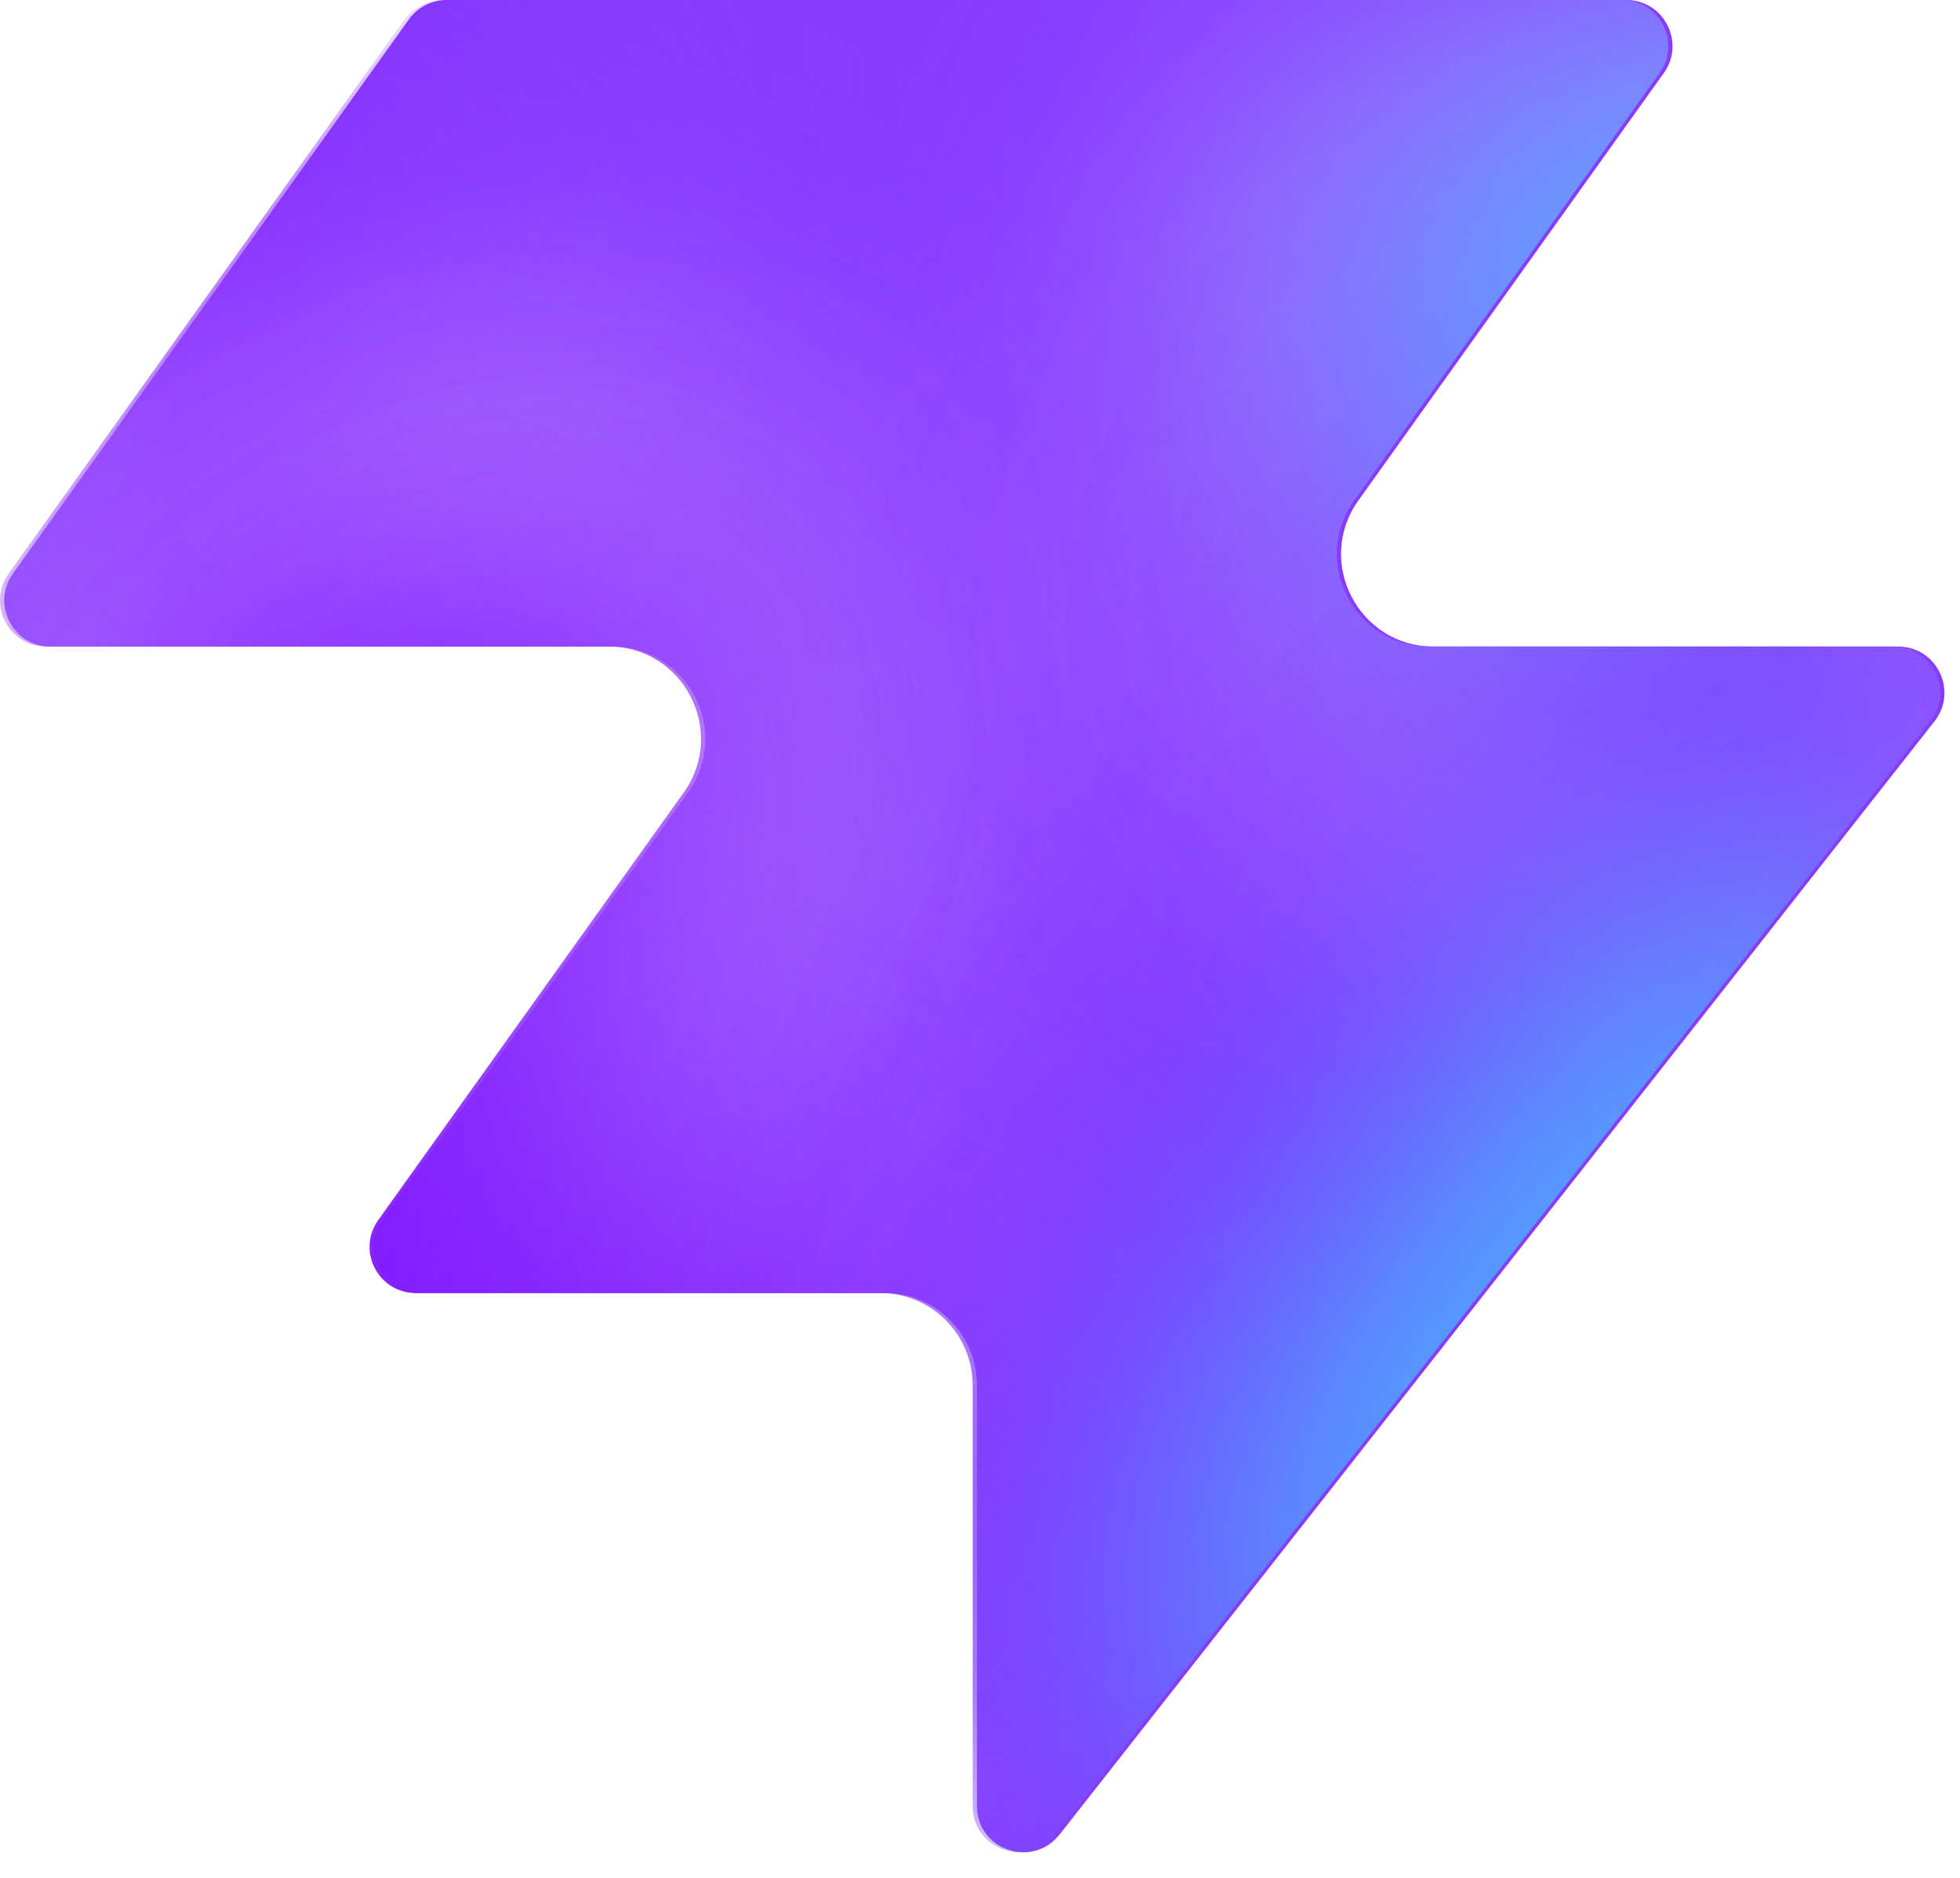
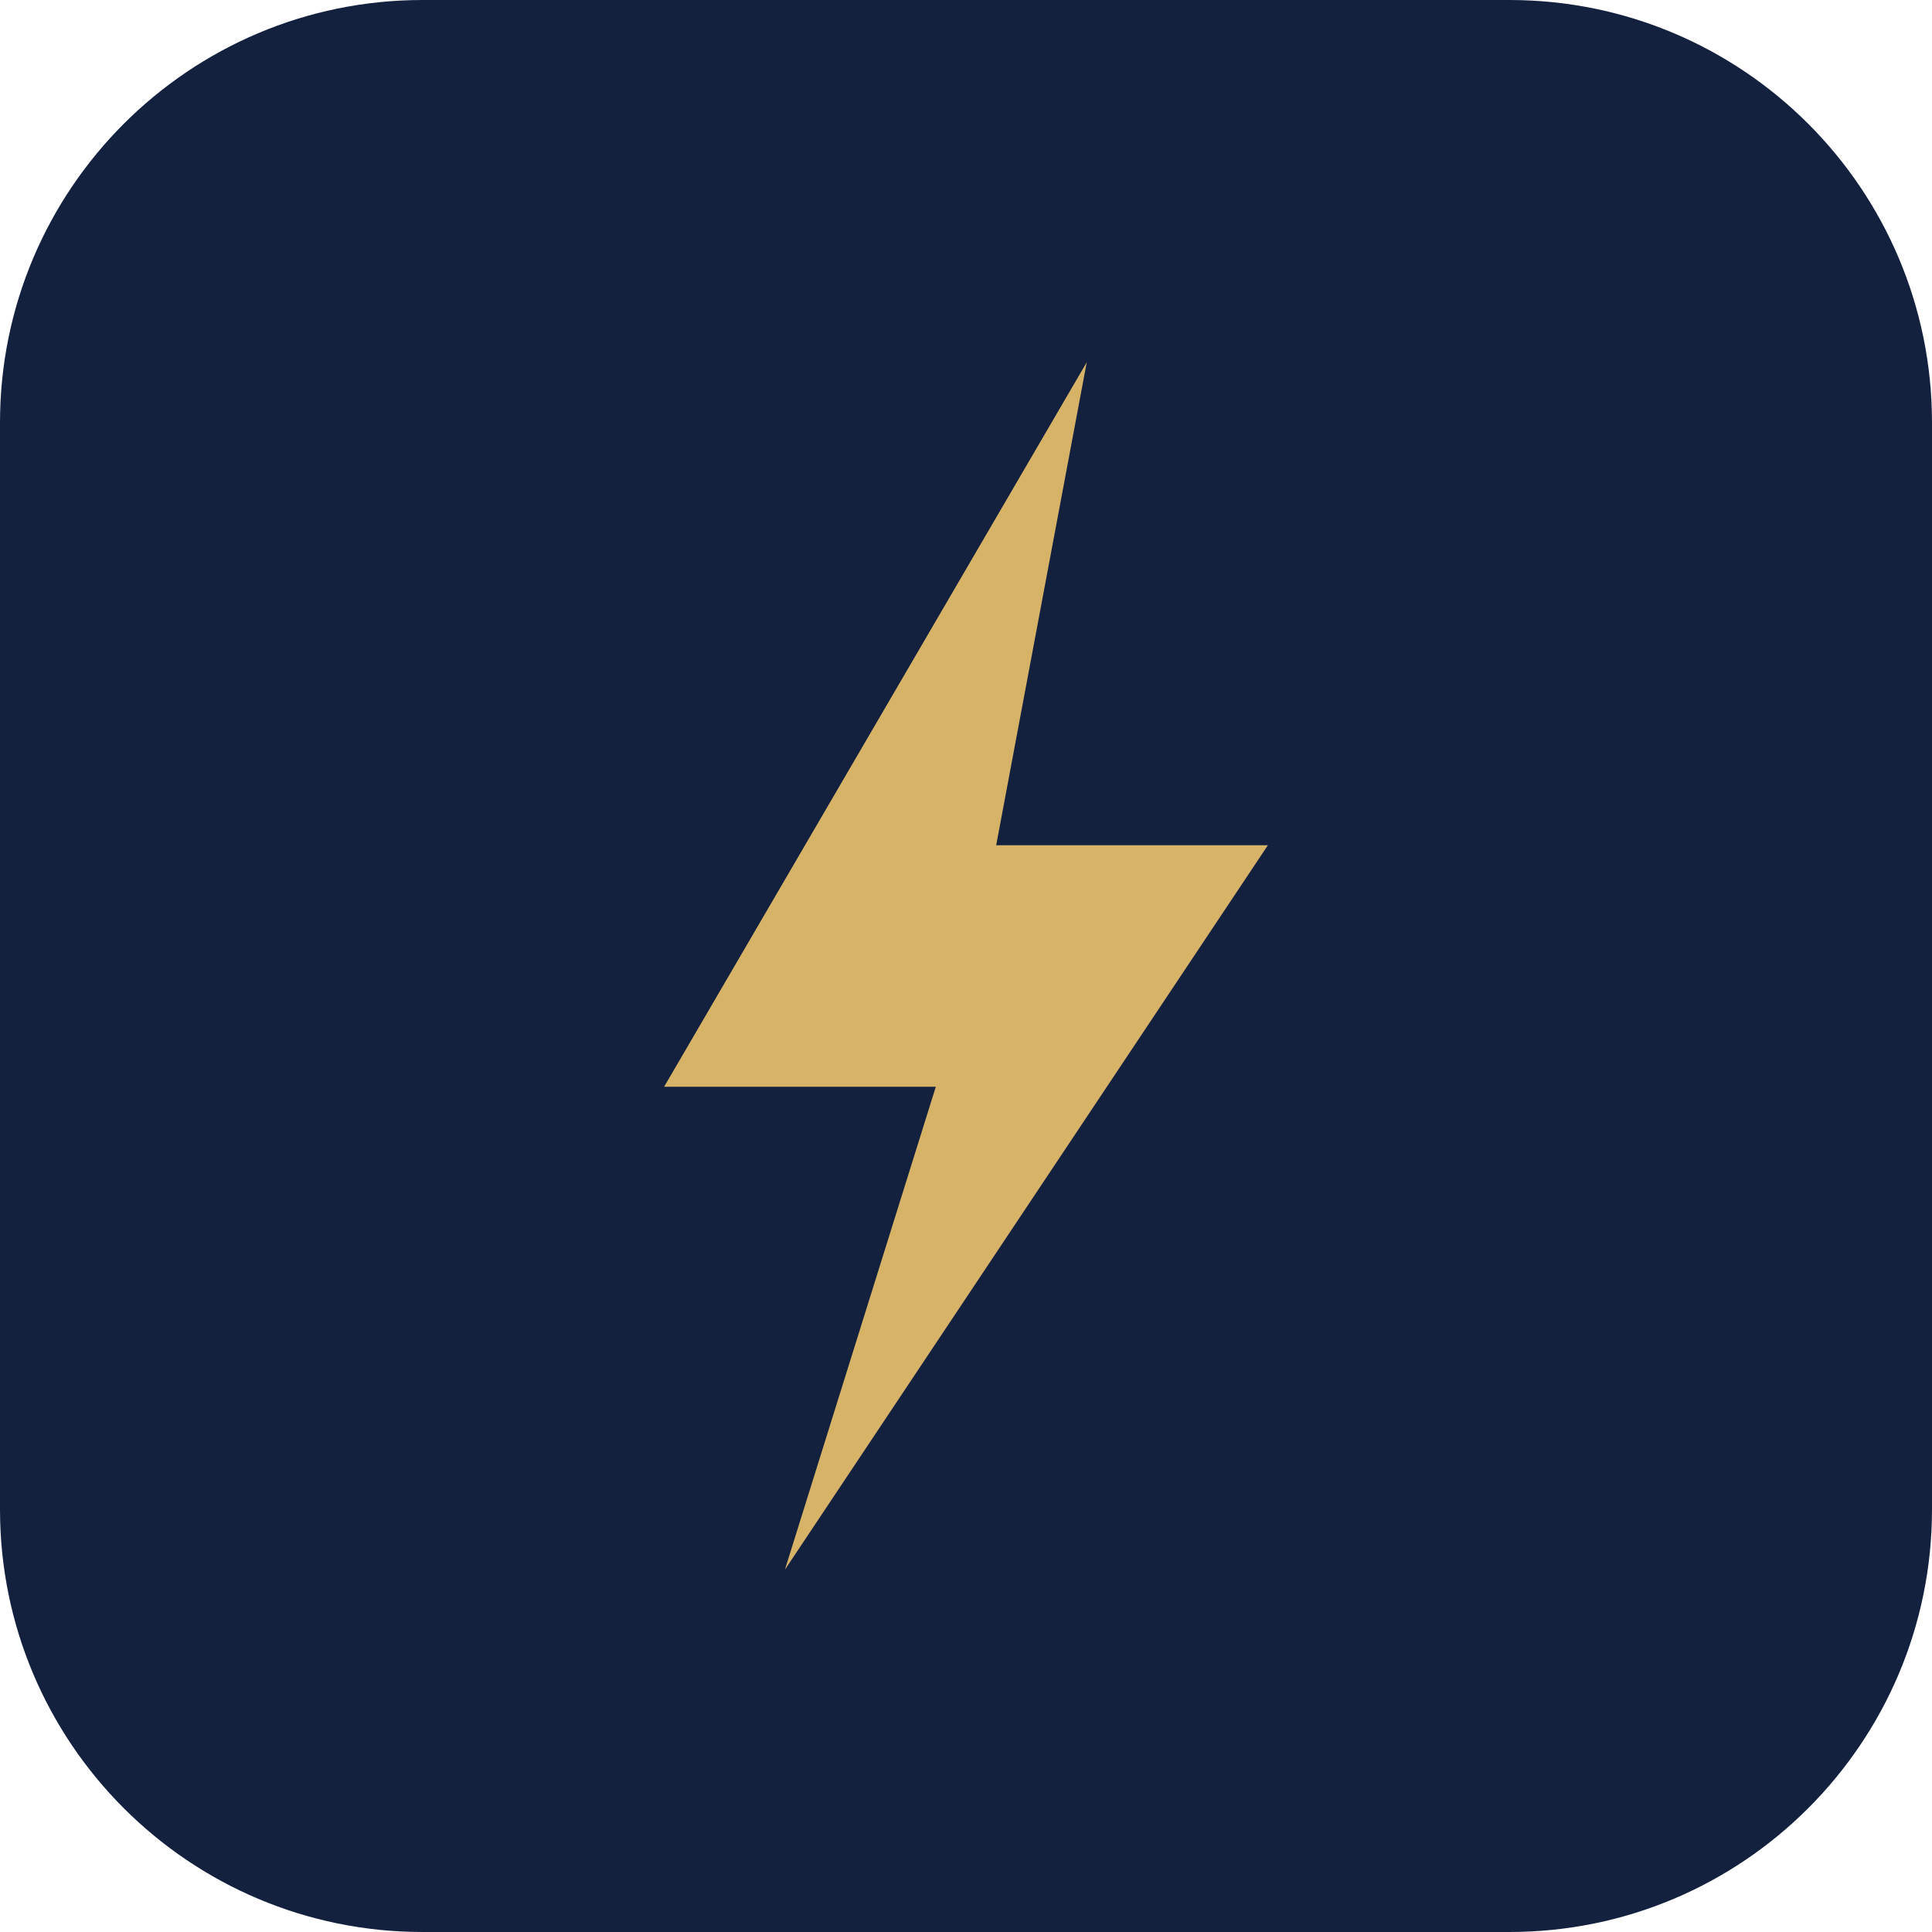
- <svg xmlns="http://www.w3.org/2000/svg" width="48" height="46" fill="none" viewBox="0 0 48 46">
-   <path fill="#863bff" d="M25.946 44.938c-.664.845-2.021.375-2.021-.698V33.937a2.26 2.26 0 0 0-2.262-2.262H10.287c-.92 0-1.456-1.04-.92-1.788l7.48-10.471c1.07-1.497 0-3.578-1.842-3.578H1.237c-.92 0-1.456-1.04-.92-1.788L10.013.474c.214-.297.556-.474.92-.474h28.894c.92 0 1.456 1.04.92 1.788l-7.48 10.471c-1.07 1.498 0 3.579 1.842 3.579h11.377c.943 0 1.473 1.088.89 1.83L25.947 44.94z" style="fill:#863bff;fill:color(display-p3 .525 .23 1);fill-opacity:1" />
-   <mask id="a" width="48" height="46" x="0" y="0" maskUnits="userSpaceOnUse" style="mask-type:alpha">
-     <path fill="#000" d="M25.842 44.938c-.664.844-2.021.375-2.021-.698V33.937a2.26 2.26 0 0 0-2.262-2.262H10.183c-.92 0-1.456-1.04-.92-1.788l7.48-10.471c1.07-1.498 0-3.579-1.842-3.579H1.133c-.92 0-1.456-1.04-.92-1.787L9.91.473c.214-.297.556-.474.92-.474h28.894c.92 0 1.456 1.04.92 1.788l-7.48 10.471c-1.07 1.498 0 3.578 1.842 3.578h11.377c.943 0 1.473 1.088.89 1.832L25.843 44.94z" style="fill:#000;fill-opacity:1" />
-   </mask>
-   <g mask="url(#a)">
-     <g filter="url(#b)">
-       <ellipse cx="5.508" cy="14.704" fill="#ede6ff" rx="5.508" ry="14.704" style="fill:#ede6ff;fill:color(display-p3 .927 .903 1);fill-opacity:1" transform="matrix(.00324 1 1 -.00324 -4.47 31.516)" />
-     </g>
-     <g filter="url(#c)">
-       <ellipse cx="10.399" cy="29.851" fill="#ede6ff" rx="10.399" ry="29.851" style="fill:#ede6ff;fill:color(display-p3 .927 .903 1);fill-opacity:1" transform="matrix(.00324 1 1 -.00324 -39.328 7.883)" />
-     </g>
-     <g filter="url(#d)">
-       <ellipse cx="5.508" cy="30.487" fill="#7e14ff" rx="5.508" ry="30.487" style="fill:#7e14ff;fill:color(display-p3 .492 .077 1);fill-opacity:1" transform="rotate(89.814 -25.913 -14.639)scale(1 -1)" />
-     </g>
-     <g filter="url(#e)">
-       <ellipse cx="5.508" cy="30.599" fill="#7e14ff" rx="5.508" ry="30.599" style="fill:#7e14ff;fill:color(display-p3 .492 .077 1);fill-opacity:1" transform="rotate(89.814 -32.644 -3.334)scale(1 -1)" />
-     </g>
-     <g filter="url(#f)">
-       <ellipse cx="5.508" cy="30.599" fill="#7e14ff" rx="5.508" ry="30.599" style="fill:#7e14ff;fill:color(display-p3 .492 .077 1);fill-opacity:1" transform="matrix(.00324 1 1 -.00324 -34.34 30.47)" />
-     </g>
-     <g filter="url(#g)">
-       <ellipse cx="14.072" cy="22.078" fill="#ede6ff" rx="14.072" ry="22.078" style="fill:#ede6ff;fill:color(display-p3 .927 .903 1);fill-opacity:1" transform="rotate(93.35 24.506 48.493)scale(-1 1)" />
-     </g>
-     <g filter="url(#h)">
-       <ellipse cx="3.47" cy="21.501" fill="#7e14ff" rx="3.47" ry="21.501" style="fill:#7e14ff;fill:color(display-p3 .492 .077 1);fill-opacity:1" transform="rotate(89.009 28.708 47.59)scale(-1 1)" />
-     </g>
-     <g filter="url(#i)">
-       <ellipse cx="3.47" cy="21.501" fill="#7e14ff" rx="3.47" ry="21.501" style="fill:#7e14ff;fill:color(display-p3 .492 .077 1);fill-opacity:1" transform="rotate(89.009 28.708 47.59)scale(-1 1)" />
-     </g>
-     <g filter="url(#j)">
-       <ellipse cx=".387" cy="8.972" fill="#7e14ff" rx="4.407" ry="29.108" style="fill:#7e14ff;fill:color(display-p3 .492 .077 1);fill-opacity:1" transform="rotate(39.51 .387 8.972)" />
-     </g>
-     <g filter="url(#k)">
-       <ellipse cx="47.523" cy="-6.092" fill="#7e14ff" rx="4.407" ry="29.108" style="fill:#7e14ff;fill:color(display-p3 .492 .077 1);fill-opacity:1" transform="rotate(37.892 47.523 -6.092)" />
-     </g>
-     <g filter="url(#l)">
-       <ellipse cx="41.412" cy="6.333" fill="#47bfff" rx="5.971" ry="9.665" style="fill:#47bfff;fill:color(display-p3 .28 .748 1);fill-opacity:1" transform="rotate(37.892 41.412 6.333)" />
-     </g>
-     <g filter="url(#m)">
-       <ellipse cx="-1.879" cy="38.332" fill="#7e14ff" rx="4.407" ry="29.108" style="fill:#7e14ff;fill:color(display-p3 .492 .077 1);fill-opacity:1" transform="rotate(37.892 -1.88 38.332)" />
-     </g>
-     <g filter="url(#n)">
-       <ellipse cx="-1.879" cy="38.332" fill="#7e14ff" rx="4.407" ry="29.108" style="fill:#7e14ff;fill:color(display-p3 .492 .077 1);fill-opacity:1" transform="rotate(37.892 -1.88 38.332)" />
-     </g>
-     <g filter="url(#o)">
-       <ellipse cx="35.651" cy="29.907" fill="#7e14ff" rx="4.407" ry="29.108" style="fill:#7e14ff;fill:color(display-p3 .492 .077 1);fill-opacity:1" transform="rotate(37.892 35.651 29.907)" />
-     </g>
-     <g filter="url(#p)">
-       <ellipse cx="38.418" cy="32.4" fill="#47bfff" rx="5.971" ry="15.297" style="fill:#47bfff;fill:color(display-p3 .28 .748 1);fill-opacity:1" transform="rotate(37.892 38.418 32.4)" />
-     </g>
-   </g>
-   <defs>
-     <filter id="b" width="60.045" height="41.654" x="-19.77" y="16.149" color-interpolation-filters="sRGB" filterUnits="userSpaceOnUse">
-       <feFlood flood-opacity="0" result="BackgroundImageFix" />
-       <feBlend in="SourceGraphic" in2="BackgroundImageFix" result="shape" />
-       <feGaussianBlur result="effect1_foregroundBlur_2002_17158" stdDeviation="7.659" />
-     </filter>
-     <filter id="c" width="90.34" height="51.437" x="-54.613" y="-7.533" color-interpolation-filters="sRGB" filterUnits="userSpaceOnUse">
-       <feFlood flood-opacity="0" result="BackgroundImageFix" />
-       <feBlend in="SourceGraphic" in2="BackgroundImageFix" result="shape" />
-       <feGaussianBlur result="effect1_foregroundBlur_2002_17158" stdDeviation="7.659" />
-     </filter>
-     <filter id="d" width="79.355" height="29.4" x="-49.64" y="2.03" color-interpolation-filters="sRGB" filterUnits="userSpaceOnUse">
-       <feFlood flood-opacity="0" result="BackgroundImageFix" />
-       <feBlend in="SourceGraphic" in2="BackgroundImageFix" result="shape" />
-       <feGaussianBlur result="effect1_foregroundBlur_2002_17158" stdDeviation="4.596" />
-     </filter>
-     <filter id="e" width="79.579" height="29.4" x="-45.045" y="20.029" color-interpolation-filters="sRGB" filterUnits="userSpaceOnUse">
-       <feFlood flood-opacity="0" result="BackgroundImageFix" />
-       <feBlend in="SourceGraphic" in2="BackgroundImageFix" result="shape" />
-       <feGaussianBlur result="effect1_foregroundBlur_2002_17158" stdDeviation="4.596" />
-     </filter>
-     <filter id="f" width="79.579" height="29.4" x="-43.513" y="21.178" color-interpolation-filters="sRGB" filterUnits="userSpaceOnUse">
-       <feFlood flood-opacity="0" result="BackgroundImageFix" />
-       <feBlend in="SourceGraphic" in2="BackgroundImageFix" result="shape" />
-       <feGaussianBlur result="effect1_foregroundBlur_2002_17158" stdDeviation="4.596" />
-     </filter>
-     <filter id="g" width="74.749" height="58.852" x="15.756" y="-17.901" color-interpolation-filters="sRGB" filterUnits="userSpaceOnUse">
-       <feFlood flood-opacity="0" result="BackgroundImageFix" />
-       <feBlend in="SourceGraphic" in2="BackgroundImageFix" result="shape" />
-       <feGaussianBlur result="effect1_foregroundBlur_2002_17158" stdDeviation="7.659" />
-     </filter>
-     <filter id="h" width="61.377" height="25.362" x="23.548" y="2.284" color-interpolation-filters="sRGB" filterUnits="userSpaceOnUse">
-       <feFlood flood-opacity="0" result="BackgroundImageFix" />
-       <feBlend in="SourceGraphic" in2="BackgroundImageFix" result="shape" />
-       <feGaussianBlur result="effect1_foregroundBlur_2002_17158" stdDeviation="4.596" />
-     </filter>
-     <filter id="i" width="61.377" height="25.362" x="23.548" y="2.284" color-interpolation-filters="sRGB" filterUnits="userSpaceOnUse">
-       <feFlood flood-opacity="0" result="BackgroundImageFix" />
-       <feBlend in="SourceGraphic" in2="BackgroundImageFix" result="shape" />
-       <feGaussianBlur result="effect1_foregroundBlur_2002_17158" stdDeviation="4.596" />
-     </filter>
-     <filter id="j" width="56.045" height="63.649" x="-27.636" y="-22.853" color-interpolation-filters="sRGB" filterUnits="userSpaceOnUse">
-       <feFlood flood-opacity="0" result="BackgroundImageFix" />
-       <feBlend in="SourceGraphic" in2="BackgroundImageFix" result="shape" />
-       <feGaussianBlur result="effect1_foregroundBlur_2002_17158" stdDeviation="4.596" />
-     </filter>
-     <filter id="k" width="54.814" height="64.646" x="20.116" y="-38.415" color-interpolation-filters="sRGB" filterUnits="userSpaceOnUse">
-       <feFlood flood-opacity="0" result="BackgroundImageFix" />
-       <feBlend in="SourceGraphic" in2="BackgroundImageFix" result="shape" />
-       <feGaussianBlur result="effect1_foregroundBlur_2002_17158" stdDeviation="4.596" />
-     </filter>
-     <filter id="l" width="33.541" height="35.313" x="24.641" y="-11.323" color-interpolation-filters="sRGB" filterUnits="userSpaceOnUse">
-       <feFlood flood-opacity="0" result="BackgroundImageFix" />
-       <feBlend in="SourceGraphic" in2="BackgroundImageFix" result="shape" />
-       <feGaussianBlur result="effect1_foregroundBlur_2002_17158" stdDeviation="4.596" />
-     </filter>
-     <filter id="m" width="54.814" height="64.646" x="-29.286" y="6.009" color-interpolation-filters="sRGB" filterUnits="userSpaceOnUse">
-       <feFlood flood-opacity="0" result="BackgroundImageFix" />
-       <feBlend in="SourceGraphic" in2="BackgroundImageFix" result="shape" />
-       <feGaussianBlur result="effect1_foregroundBlur_2002_17158" stdDeviation="4.596" />
-     </filter>
-     <filter id="n" width="54.814" height="64.646" x="-29.286" y="6.009" color-interpolation-filters="sRGB" filterUnits="userSpaceOnUse">
-       <feFlood flood-opacity="0" result="BackgroundImageFix" />
-       <feBlend in="SourceGraphic" in2="BackgroundImageFix" result="shape" />
-       <feGaussianBlur result="effect1_foregroundBlur_2002_17158" stdDeviation="4.596" />
-     </filter>
-     <filter id="o" width="54.814" height="64.646" x="8.244" y="-2.416" color-interpolation-filters="sRGB" filterUnits="userSpaceOnUse">
-       <feFlood flood-opacity="0" result="BackgroundImageFix" />
-       <feBlend in="SourceGraphic" in2="BackgroundImageFix" result="shape" />
-       <feGaussianBlur result="effect1_foregroundBlur_2002_17158" stdDeviation="4.596" />
-     </filter>
-     <filter id="p" width="39.409" height="43.623" x="18.713" y="10.588" color-interpolation-filters="sRGB" filterUnits="userSpaceOnUse">
-       <feFlood flood-opacity="0" result="BackgroundImageFix" />
-       <feBlend in="SourceGraphic" in2="BackgroundImageFix" result="shape" />
-       <feGaussianBlur result="effect1_foregroundBlur_2002_17158" stdDeviation="4.596" />
-     </filter>
-   </defs>
+ <svg xmlns="http://www.w3.org/2000/svg" viewBox="0 0 512 512">
+   <rect width="512" height="512" rx="112" fill="#13213F" />
+   <path d="M288 96L176 288L248 288L208 416L336 224L264 224Z" fill="#D7B368" />
</svg>
